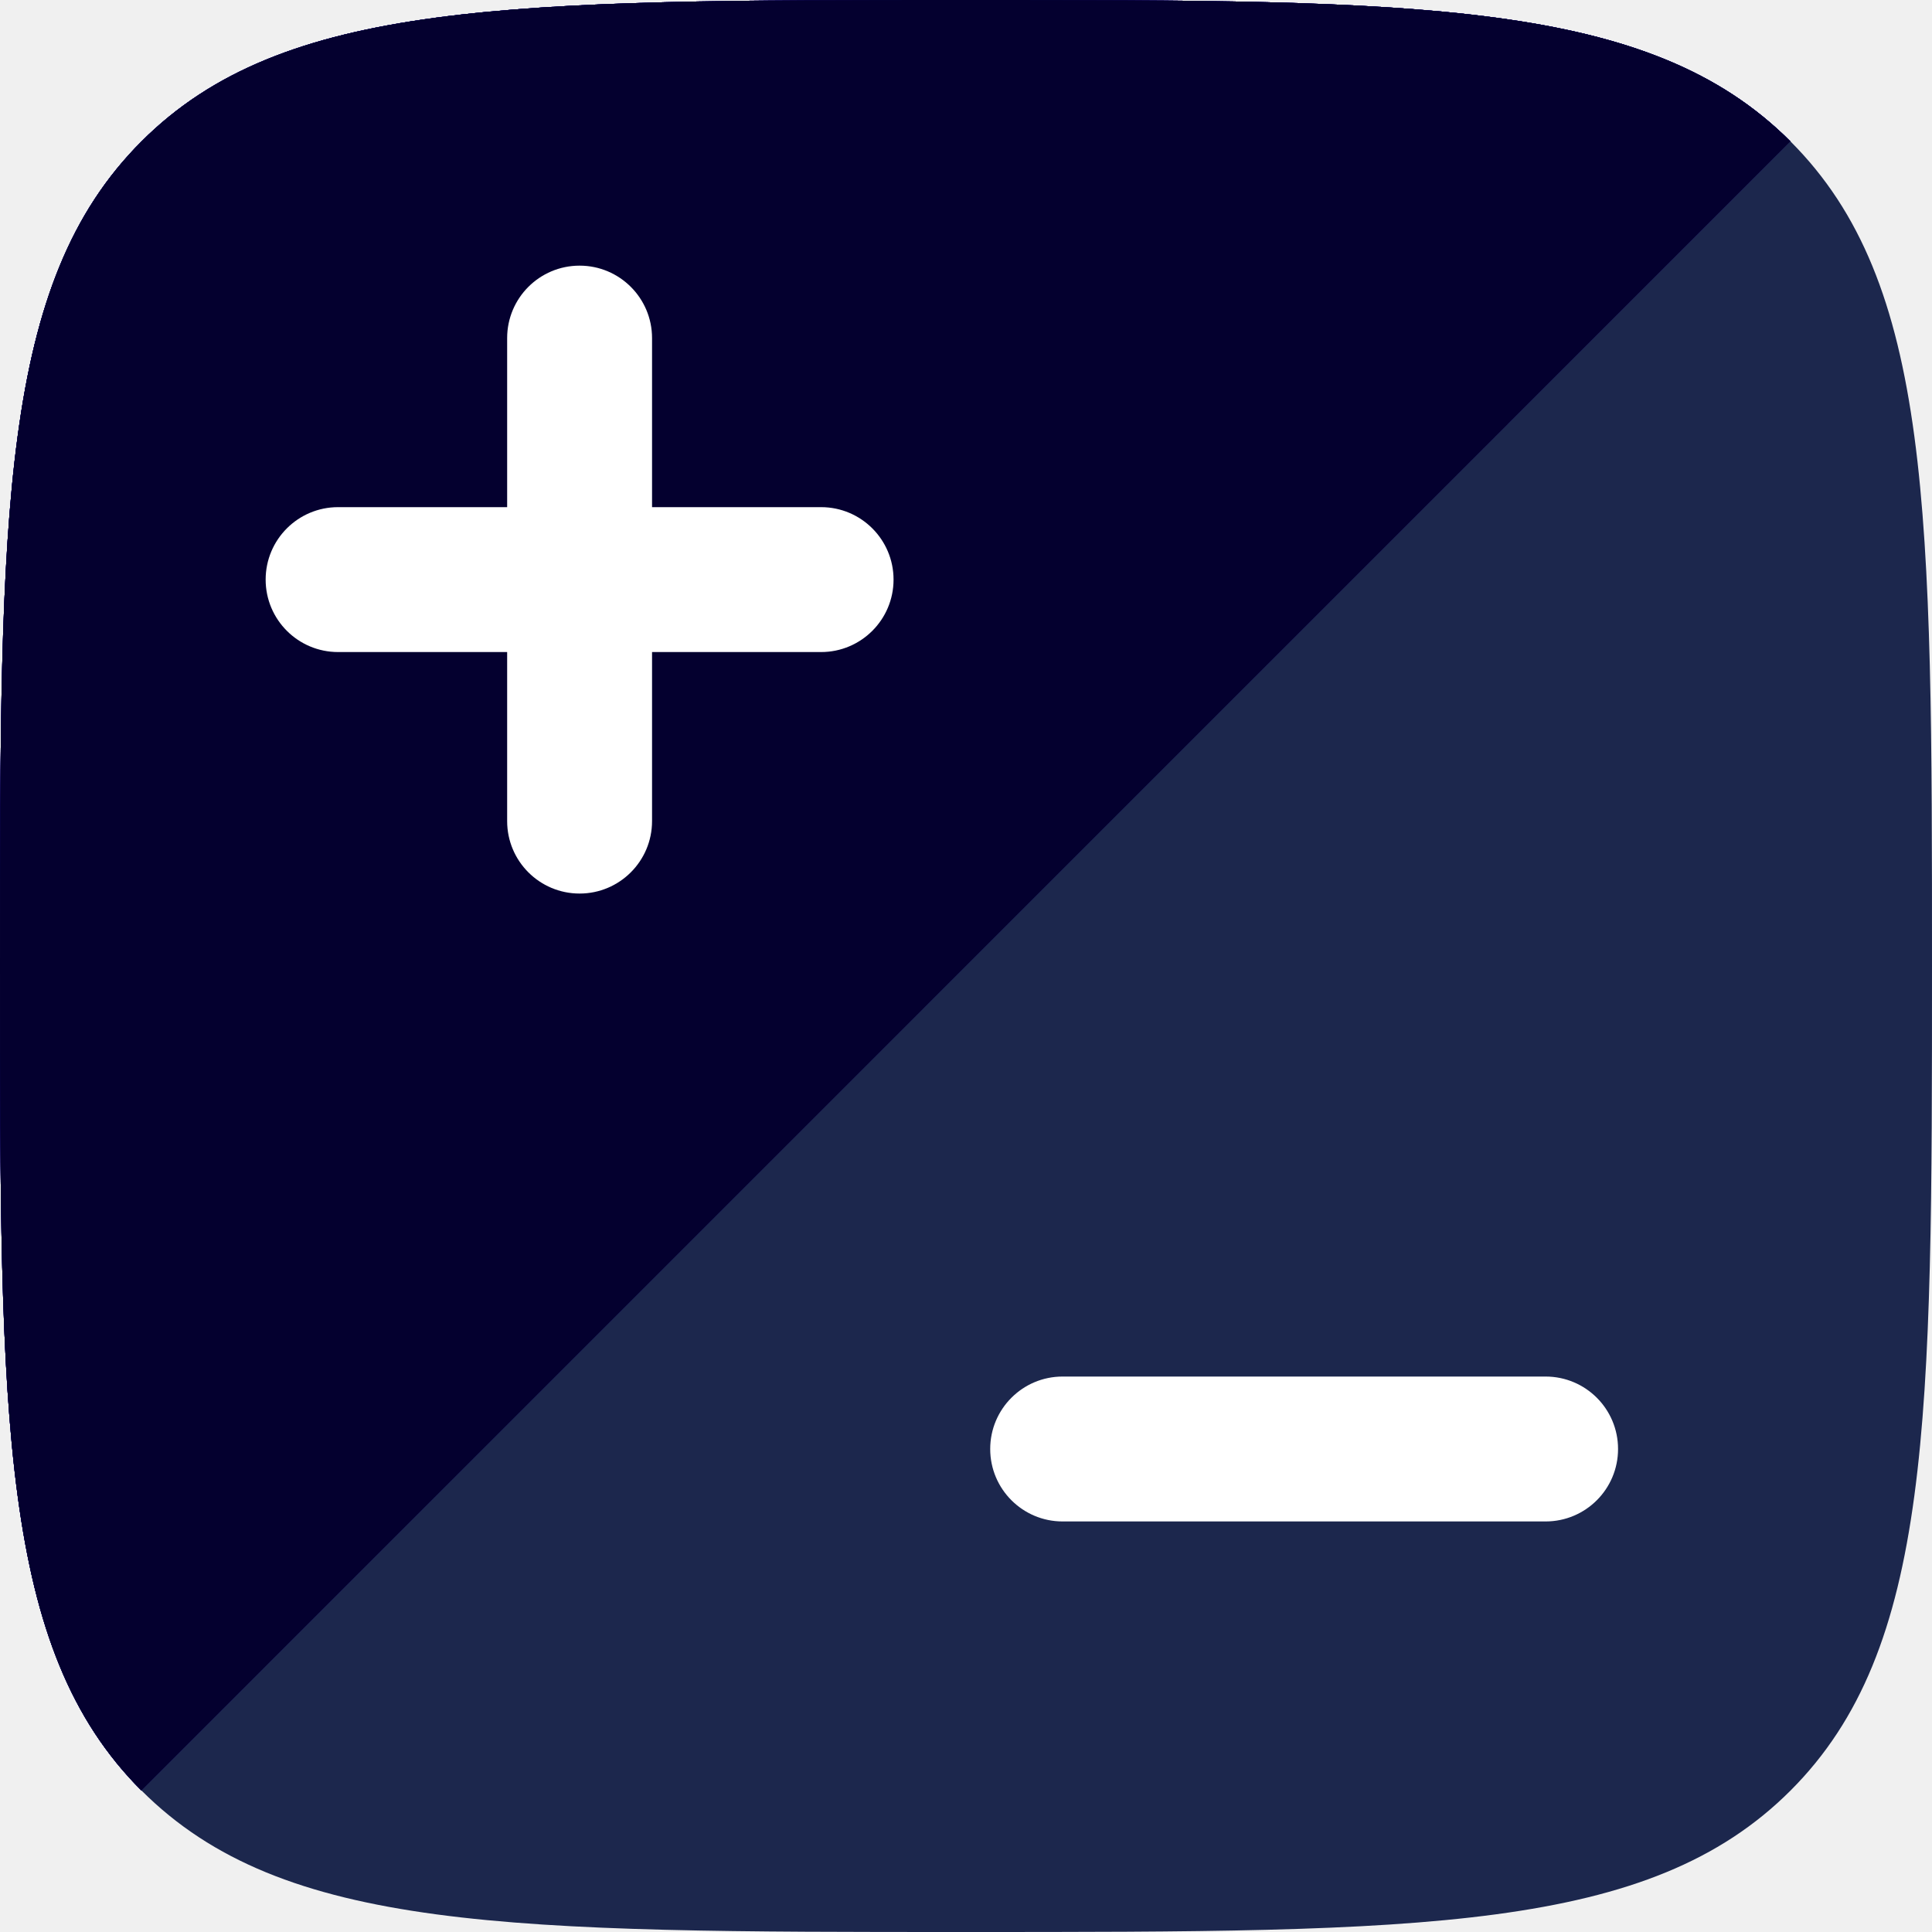
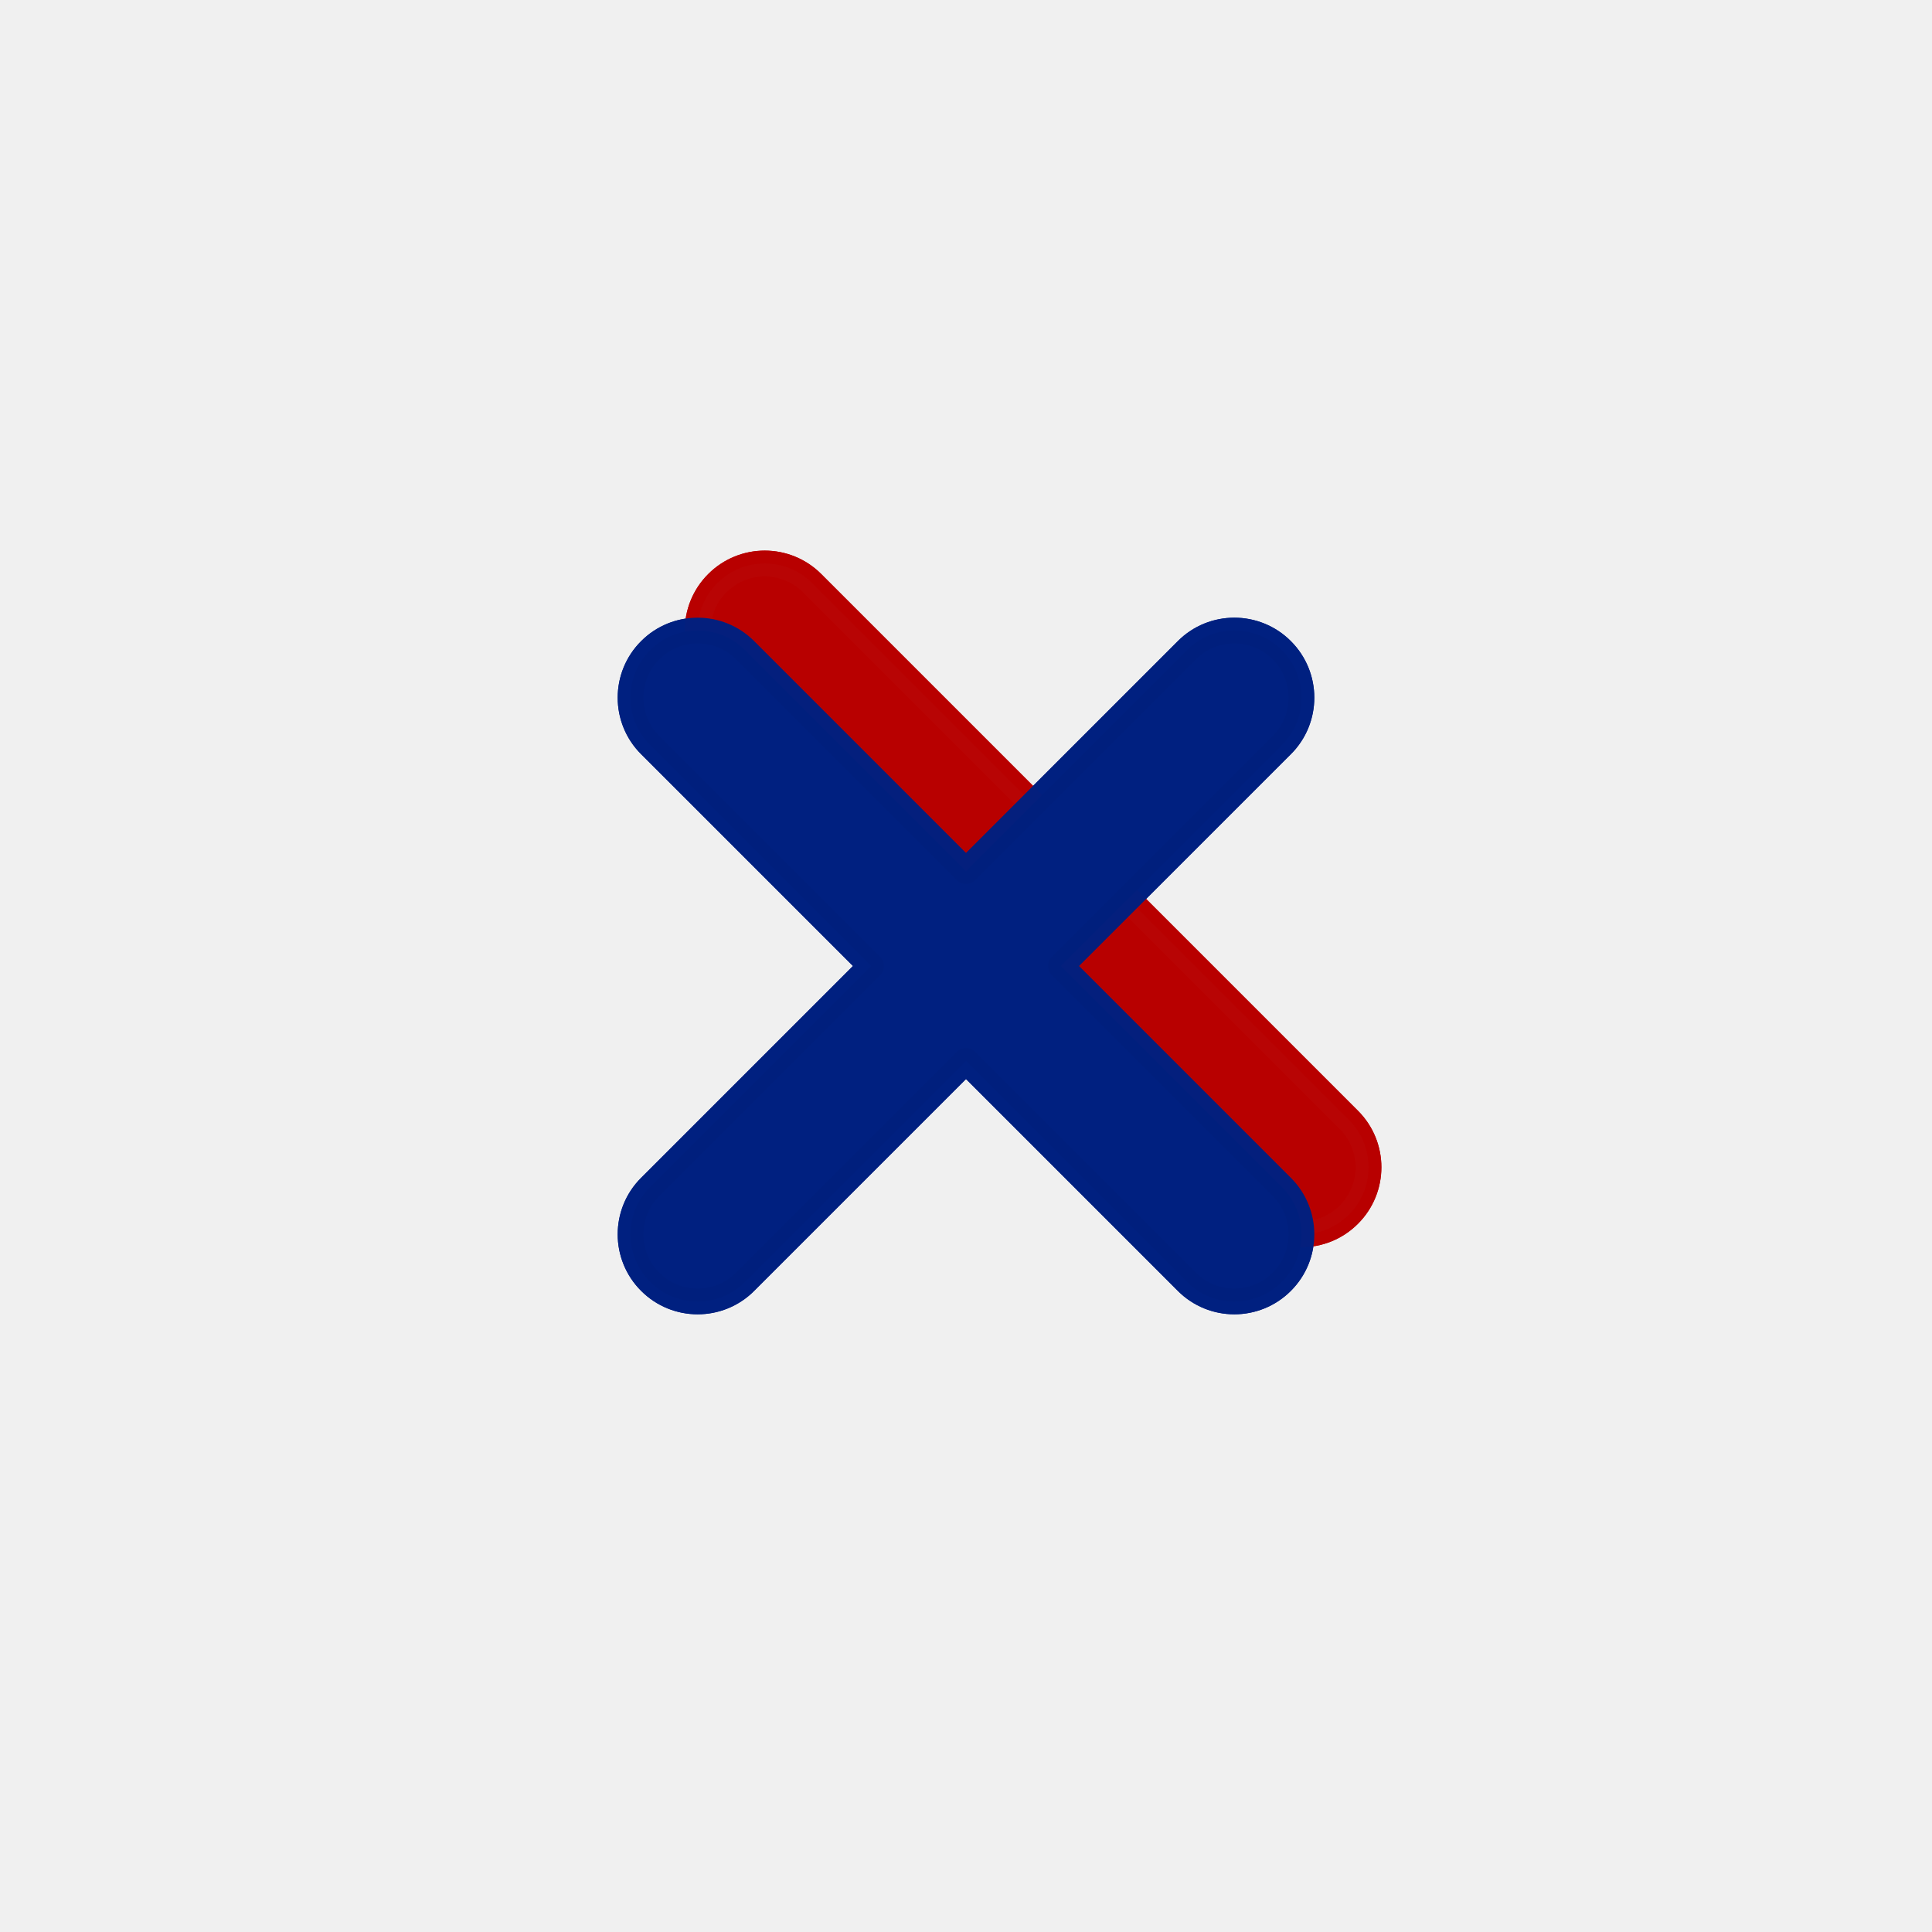
- <svg xmlns="http://www.w3.org/2000/svg" width="32px" height="32px" viewBox="0 0 32 32" fill="none">
-   <rect x="15.2" y="20.8" width="12.8" height="6.4" fill="white" />
-   <path opacity="0.5" fill-rule="evenodd" clip-rule="evenodd" d="M0 16C0 23.543 -1.9073e-07 27.314 2.343 29.657L29.656 2.343C27.313 -1.90736e-07 23.542 0 16 0C8.457 0 4.686 -1.90736e-07 2.343 2.343C-1.9073e-07 4.686 0 8.458 0 16Z" fill="#09006C" />
-   <path opacity="0.5" fill-rule="evenodd" clip-rule="evenodd" d="M0 16C0 23.543 -1.9073e-07 27.314 2.343 29.657L29.656 2.343C27.313 -1.90736e-07 23.542 0 16 0C8.457 0 4.686 -1.90736e-07 2.343 2.343C-1.9073e-07 4.686 0 8.458 0 16Z" fill="#09006C" />
-   <path opacity="0.5" fill-rule="evenodd" clip-rule="evenodd" d="M0 16C0 23.543 -1.9073e-07 27.314 2.343 29.657L29.656 2.343C27.313 -1.90736e-07 23.542 0 16 0C8.457 0 4.686 -1.90736e-07 2.343 2.343C-1.9073e-07 4.686 0 8.458 0 16Z" fill="#09006C" />
-   <path opacity="0.5" fill-rule="evenodd" clip-rule="evenodd" d="M0 16C0 23.543 -1.9073e-07 27.314 2.343 29.657L29.656 2.343C27.313 -1.90736e-07 23.542 0 16 0C8.457 0 4.686 -1.90736e-07 2.343 2.343C-1.9073e-07 4.686 0 8.458 0 16Z" fill="#09006C" />
-   <path opacity="0.5" fill-rule="evenodd" clip-rule="evenodd" d="M0 16C0 23.543 -1.9073e-07 27.314 2.343 29.657L29.656 2.343C27.313 -1.90736e-07 23.542 0 16 0C8.457 0 4.686 -1.90736e-07 2.343 2.343C-1.9073e-07 4.686 0 8.458 0 16Z" fill="#09006C" />
-   <path opacity="0.5" fill-rule="evenodd" clip-rule="evenodd" d="M0 16C0 23.543 -1.9073e-07 27.314 2.343 29.657L29.656 2.343C27.313 -1.90736e-07 23.542 0 16 0C8.457 0 4.686 -1.90736e-07 2.343 2.343C-1.9073e-07 4.686 0 8.458 0 16Z" fill="#09006C" />
-   <path opacity="0.5" fill-rule="evenodd" clip-rule="evenodd" d="M0 16C0 23.543 -1.9073e-07 27.314 2.343 29.657L29.656 2.343C27.313 -1.90736e-07 23.542 0 16 0C8.457 0 4.686 -1.90736e-07 2.343 2.343C-1.9073e-07 4.686 0 8.458 0 16Z" fill="#09006C" />
-   <path opacity="0.5" fill-rule="evenodd" clip-rule="evenodd" d="M0 16C0 23.543 -1.9073e-07 27.314 2.343 29.657L29.656 2.343C27.313 -1.90736e-07 23.542 0 16 0C8.457 0 4.686 -1.90736e-07 2.343 2.343C-1.9073e-07 4.686 0 8.458 0 16Z" fill="black" />
-   <path opacity="0.5" fill-rule="evenodd" clip-rule="evenodd" d="M0 16C0 23.543 -1.9073e-07 27.314 2.343 29.657L29.656 2.343C27.313 -1.90736e-07 23.542 0 16 0C8.457 0 4.686 -1.90736e-07 2.343 2.343C-1.9073e-07 4.686 0 8.458 0 16Z" fill="#09006C" />
-   <path opacity="0.5" fill-rule="evenodd" clip-rule="evenodd" d="M0 16C0 23.543 -1.9073e-07 27.314 2.343 29.657L29.656 2.343C27.313 -1.90736e-07 23.542 0 16 0C8.457 0 4.686 -1.90736e-07 2.343 2.343C-1.9073e-07 4.686 0 8.458 0 16Z" fill="#09006C" />
-   <path opacity="0.5" fill-rule="evenodd" clip-rule="evenodd" d="M0 16C0 23.543 -1.9073e-07 27.314 2.343 29.657L29.656 2.343C27.313 -1.90736e-07 23.542 0 16 0C8.457 0 4.686 -1.90736e-07 2.343 2.343C-1.9073e-07 4.686 0 8.458 0 16Z" fill="black" />
-   <path d="M9.6 4.4C10.262 4.4 10.8 4.937 10.8 5.6V8.4H13.6C14.262 8.4 14.8 8.937 14.8 9.6C14.8 10.263 14.262 10.8 13.6 10.8H10.8V13.6C10.8 14.263 10.262 14.8 9.6 14.8C8.937 14.8 8.4 14.263 8.4 13.6V10.8H5.6C4.937 10.8 4.4 10.263 4.4 9.6C4.4 8.937 4.937 8.4 5.6 8.4H8.4V5.6C8.4 4.937 8.937 4.4 9.6 4.4Z" fill="white" />
-   <path fill-rule="evenodd" clip-rule="evenodd" d="M16 32C8.458 32 4.687 32 2.344 29.657L29.657 2.343C32 4.686 32 8.457 32 16C32 23.542 32 27.314 29.657 29.657C27.314 32 23.543 32 16 32ZM25.6 25.2C26.263 25.2 26.8 24.663 26.8 24C26.8 23.337 26.263 22.8 25.6 22.8H17.6C16.938 22.8 16.401 23.337 16.401 24C16.401 24.663 16.938 25.2 17.6 25.2H25.6Z" fill="#1C274D" />
+ <svg xmlns="http://www.w3.org/2000/svg" xmlns:xlink="http://www.w3.org/1999/xlink" width="256px" height="256px" viewBox="-2.4 -2.4 28.80 28.80" fill="#000000" stroke="#000000" stroke-width="0" transform="matrix(1, 0, 0, 1, 0, 0)">
+   <g id="SVGRepo_bgCarrier" stroke-width="0" transform="translate(0,0), scale(1)">
+     <rect x="-2.4" y="-2.4" width="28.80" height="28.80" rx="0" fill="#f0f0f0" strokewidth="0" />
+   </g>
+   <g id="SVGRepo_tracerCarrier" stroke-linecap="round" stroke-linejoin="round" stroke="#fafafa" stroke-width="0.384">
+     <defs>
+       <path id="cross-a" d="M0.293,1.707 C-0.098,1.317 -0.098,0.683 0.293,0.293 C0.683,-0.098 1.317,-0.098 1.707,0.293 L9.707,8.293 C10.098,8.683 10.098,9.317 9.707,9.707 C9.317,10.098 8.683,10.098 8.293,9.707 L0.293,1.707 Z" />
+       <path id="cross-c" d="M3.586,5 L0.293,1.707 C-0.098,1.317 -0.098,0.683 0.293,0.293 C0.683,-0.098 1.317,-0.098 1.707,0.293 L5,3.586 L8.293,0.293 C8.683,-0.098 9.317,-0.098 9.707,0.293 C10.098,0.683 10.098,1.317 9.707,1.707 L6.414,5 L9.707,8.293 C10.098,8.683 10.098,9.317 9.707,9.707 C9.317,10.098 8.683,10.098 8.293,9.707 L5,6.414 L1.707,9.707 C1.317,10.098 0.683,10.098 0.293,9.707 C-0.098,9.317 -0.098,8.683 0.293,8.293 L3.586,5 Z" />
+     </defs>
+     <g fill="none" fill-rule="evenodd">
+       <g transform="translate(8 6)">
+         <mask id="cross-b" fill="#ffffff">
+           <use xlink:href="#cross-a" />
+         </mask>
+         <use fill="#D8D8D8" fill-rule="nonzero" xlink:href="#cross-a" />
+         <g fill="#b80000" mask="url(#cross-b)">
+           <rect width="24" height="24" transform="translate(-8 -6)" />
+         </g>
+       </g>
+       <g transform="rotate(-90 12 5)">
+         <mask id="cross-d" fill="#ffffff">
+           <use xlink:href="#cross-c" />
+         </mask>
+         <use fill="#000000" fill-rule="nonzero" xlink:href="#cross-c" />
+         <g fill="#002080" mask="url(#cross-d)">
+           <rect width="24" height="24" transform="translate(-7 -7)" />
+         </g>
+       </g>
+     </g>
+   </g>
+   <g id="SVGRepo_iconCarrier">
+     <defs>
+       <path id="cross-a" d="M0.293,1.707 C-0.098,1.317 -0.098,0.683 0.293,0.293 C0.683,-0.098 1.317,-0.098 1.707,0.293 L9.707,8.293 C10.098,8.683 10.098,9.317 9.707,9.707 C9.317,10.098 8.683,10.098 8.293,9.707 L0.293,1.707 Z" />
+       <path id="cross-c" d="M3.586,5 L0.293,1.707 C-0.098,1.317 -0.098,0.683 0.293,0.293 C0.683,-0.098 1.317,-0.098 1.707,0.293 L5,3.586 L8.293,0.293 C8.683,-0.098 9.317,-0.098 9.707,0.293 C10.098,0.683 10.098,1.317 9.707,1.707 L6.414,5 L9.707,8.293 C10.098,8.683 10.098,9.317 9.707,9.707 C9.317,10.098 8.683,10.098 8.293,9.707 L5,6.414 L1.707,9.707 C1.317,10.098 0.683,10.098 0.293,9.707 C-0.098,9.317 -0.098,8.683 0.293,8.293 L3.586,5 Z" />
+     </defs>
+     <g fill="none" fill-rule="evenodd">
+       <g transform="translate(8 6)">
+         <mask id="cross-b" fill="#ffffff">
+           <use xlink:href="#cross-a" />
+         </mask>
+         <use fill="#D8D8D8" fill-rule="nonzero" xlink:href="#cross-a" />
+         <g fill="#b80000" mask="url(#cross-b)">
+           <rect width="24" height="24" transform="translate(-8 -6)" />
+         </g>
+       </g>
+       <g transform="rotate(-90 12 5)">
+         <mask id="cross-d" fill="#ffffff">
+           <use xlink:href="#cross-c" />
+         </mask>
+         <use fill="#000000" fill-rule="nonzero" xlink:href="#cross-c" />
+         <g fill="#002080" mask="url(#cross-d)">
+           <rect width="24" height="24" transform="translate(-7 -7)" />
+         </g>
+       </g>
+     </g>
+   </g>
</svg>
